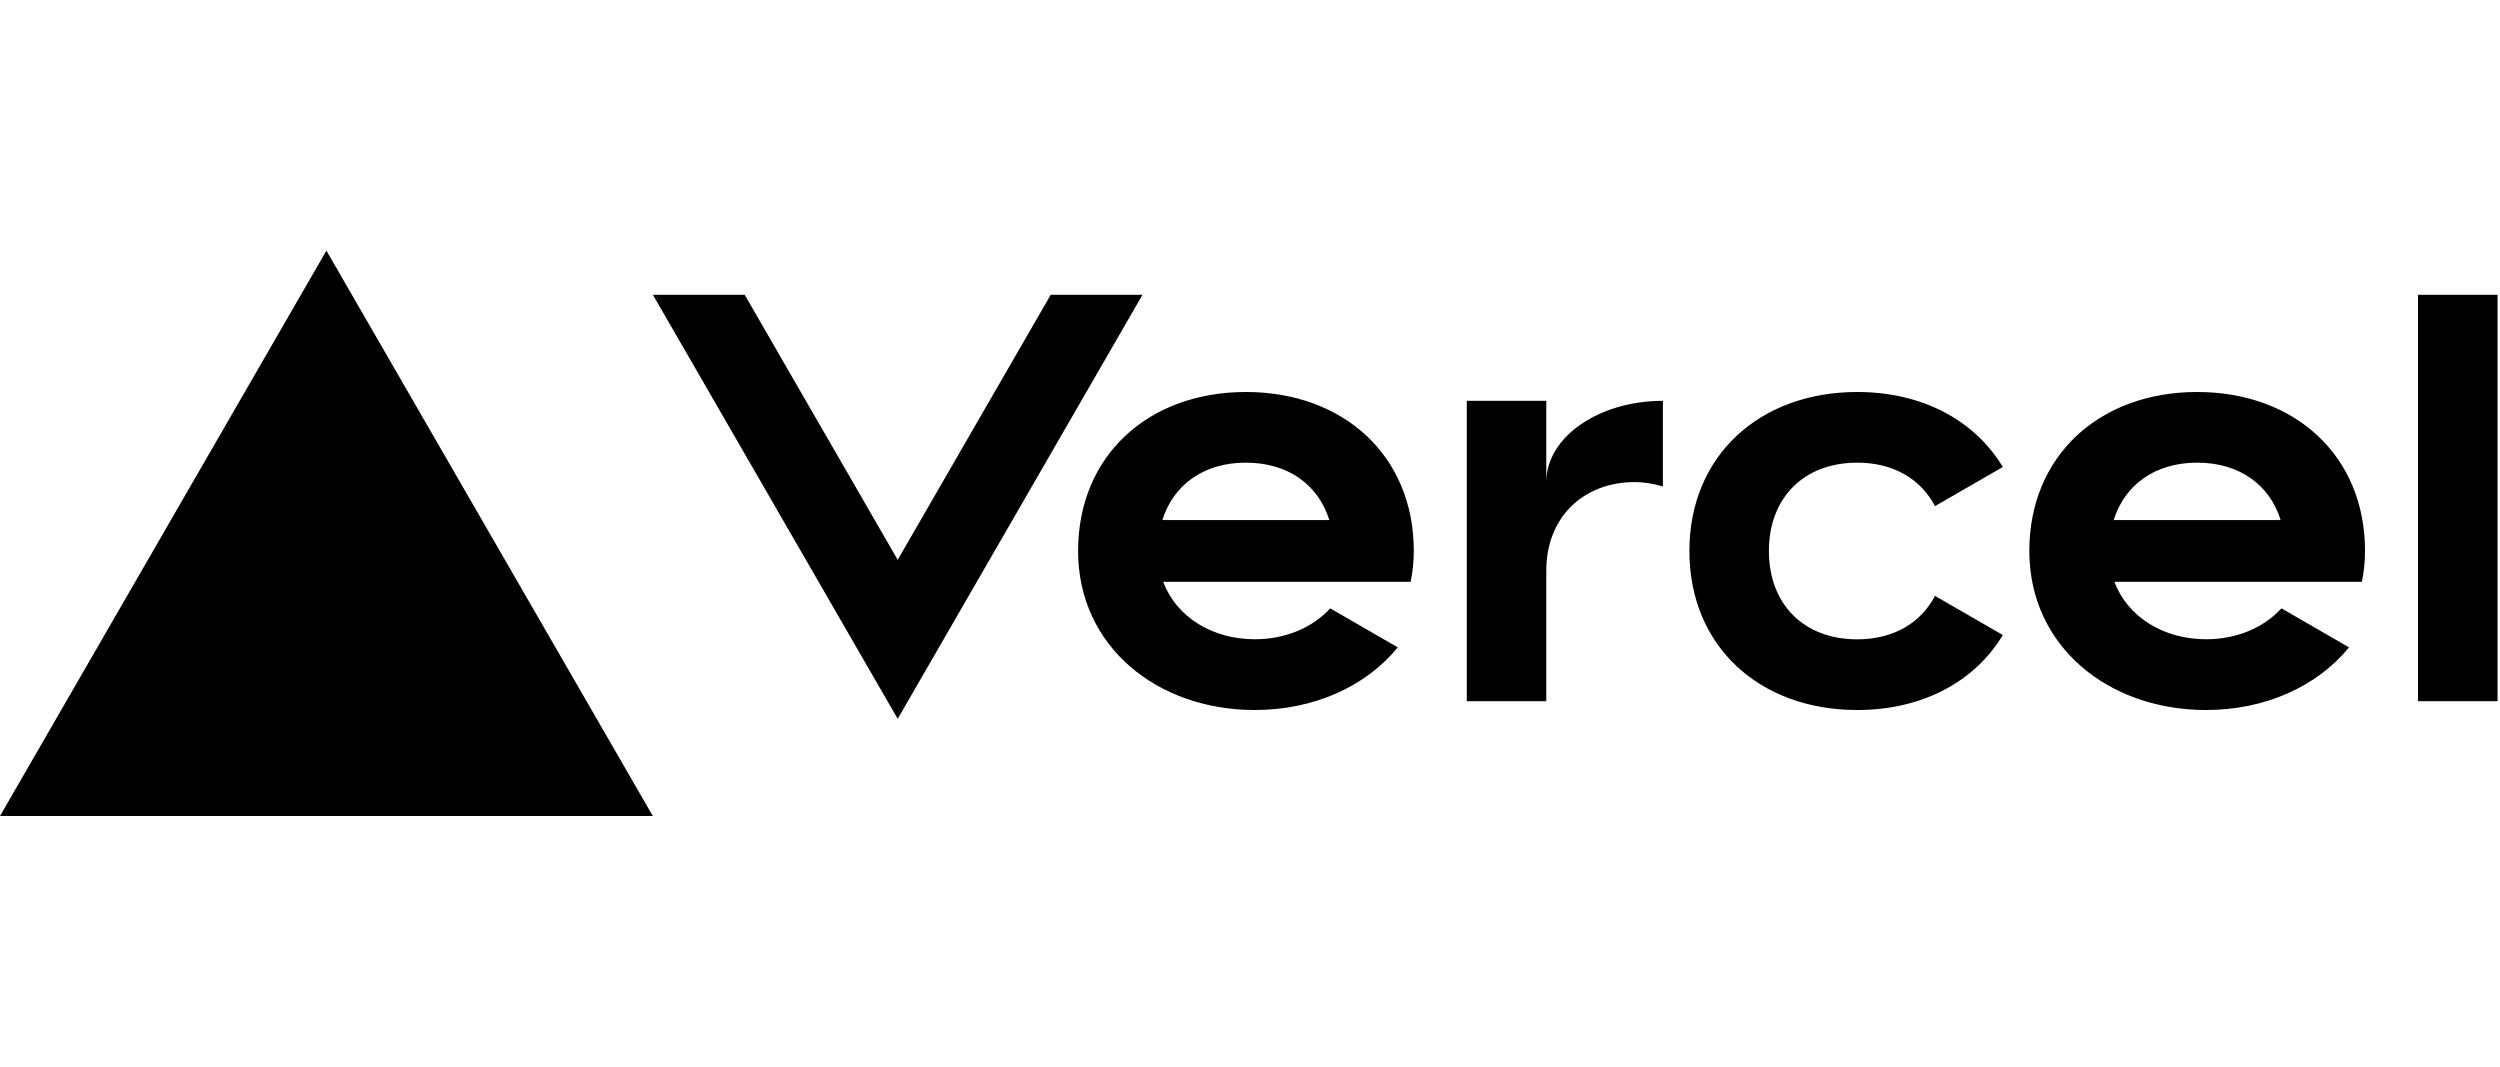
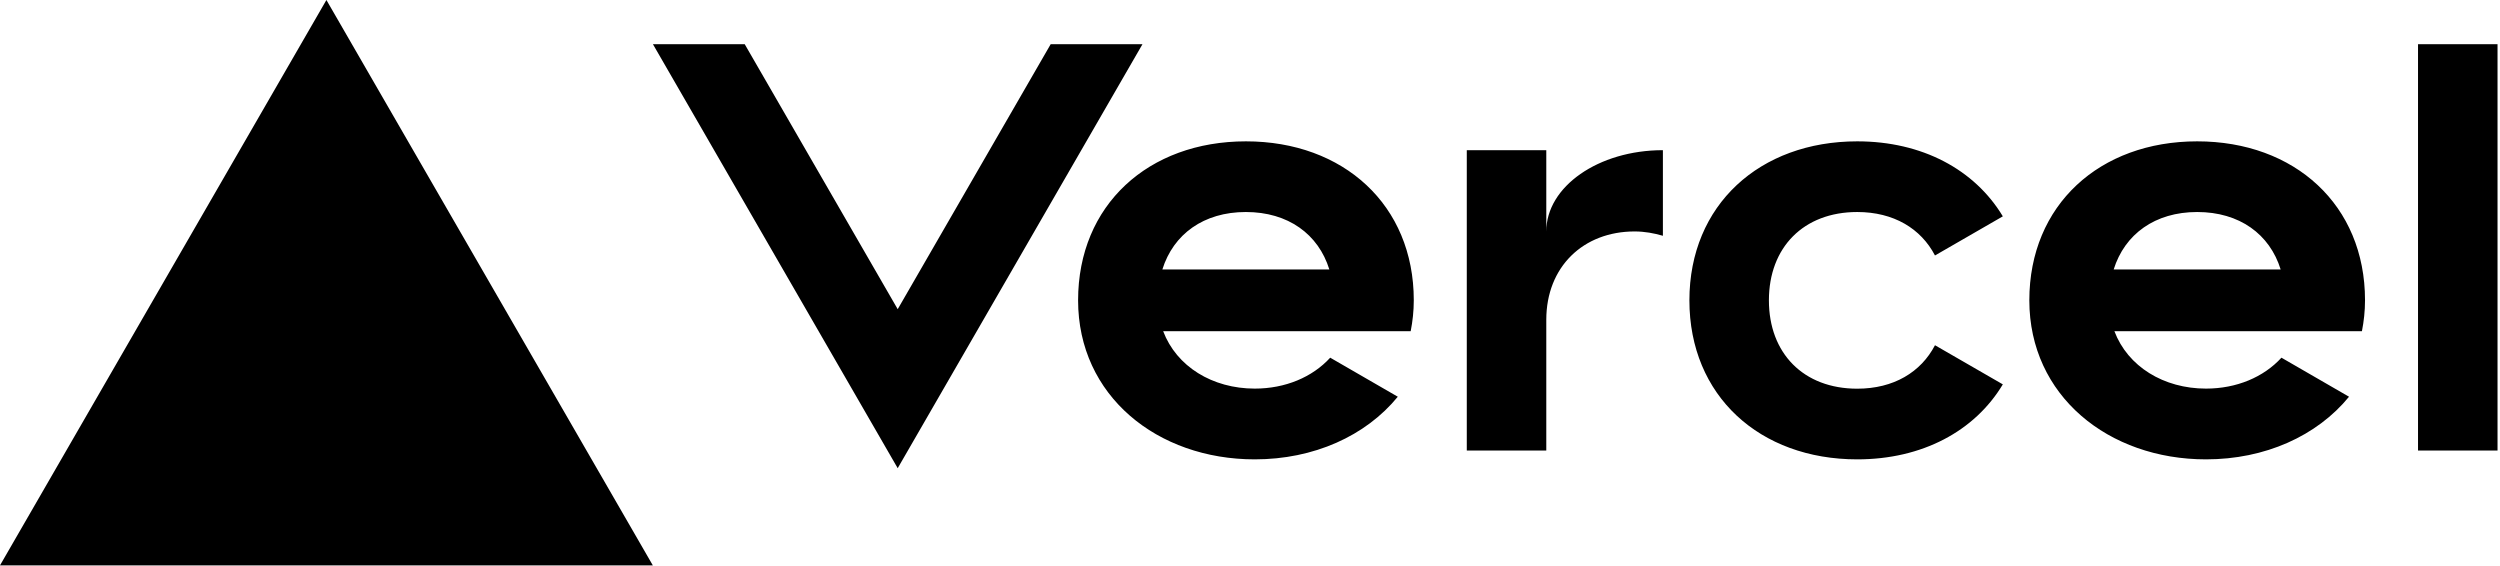
- <svg xmlns="http://www.w3.org/2000/svg" width="150" height="64" viewBox="0 0 283 64" fill="none">
+ <svg xmlns="http://www.w3.org/2000/svg" width="283" height="64" viewBox="0 0 283 64" fill="none">
  <path d="M141.04 16c-11.04 0-19 7.2-19 18s8.96 18 20 18c6.67 0 12.55-2.64 16.19-7.09l-7.65-4.42c-2.02 2.21-5.09 3.5-8.54 3.5-4.79 0-8.86-2.5-10.37-6.5h28.02c.22-1.12.35-2.28.35-3.5 0-10.79-7.96-17.99-19-17.99zm-9.46 14.5c1.25-3.99 4.67-6.5 9.45-6.5 4.79 0 8.21 2.51 9.45 6.5h-18.9zM248.72 16c-11.04 0-19 7.2-19 18s8.96 18 20 18c6.67 0 12.55-2.64 16.19-7.09l-7.65-4.42c-2.02 2.21-5.09 3.5-8.54 3.5-4.79 0-8.86-2.5-10.37-6.5h28.02c.22-1.12.35-2.28.35-3.5 0-10.79-7.96-17.99-19-17.99zm-9.45 14.5c1.25-3.99 4.67-6.5 9.45-6.5 4.79 0 8.21 2.51 9.45 6.5h-18.9zM200.24 34c0 6 3.92 10 10 10 4.12 0 7.21-1.87 8.8-4.92l7.68 4.43c-3.18 5.3-9.14 8.49-16.48 8.49-11.05 0-19-7.2-19-18s7.96-18 19-18c7.34 0 13.29 3.19 16.48 8.49l-7.68 4.43c-1.59-3.05-4.68-4.92-8.8-4.92-6.07 0-10 4-10 10zm82.48-29v46h-9V5h9zM36.95 0L73.9 64H0L36.95 0zm92.38 5l-27.71 48L73.91 5H84.3l17.32 30 17.32-30h10.39zm58.91 12v9.69c-1-.29-2.06-.49-3.2-.49-5.81 0-10 4-10 10V51h-9V17h9v9.2c0-5.08 5.91-9.2 13.2-9.2z" fill="#000" />
</svg>
